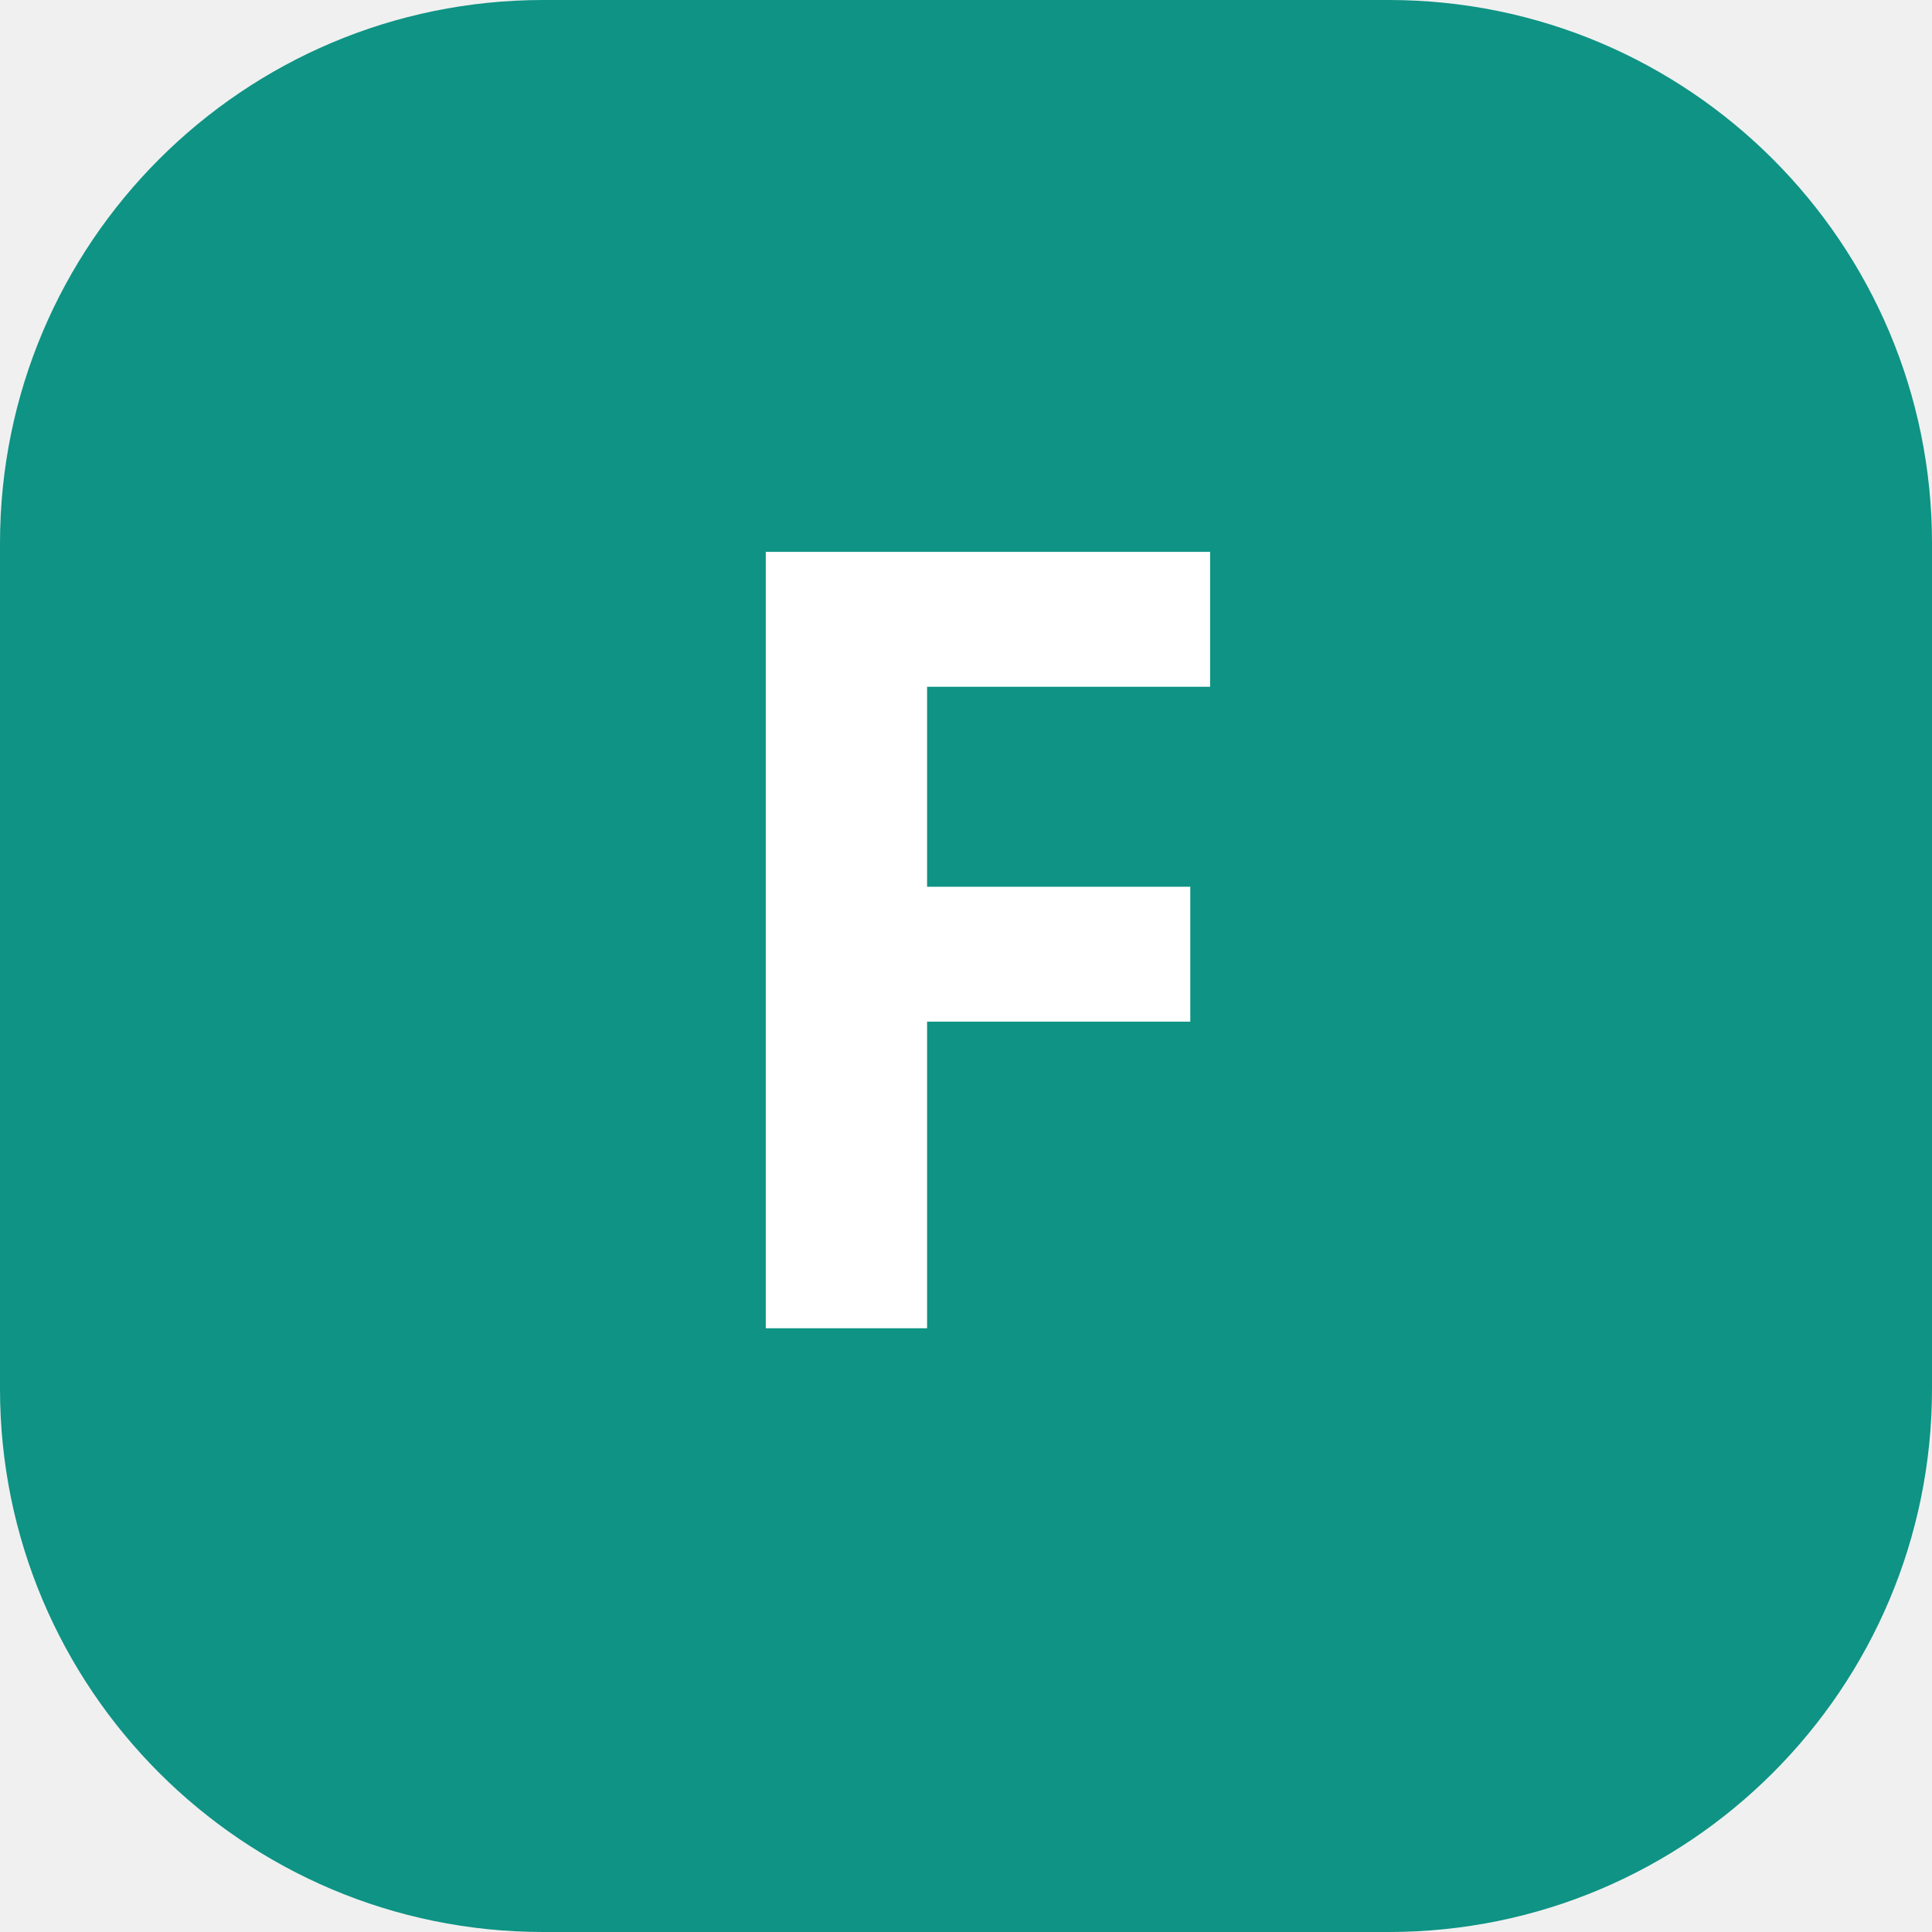
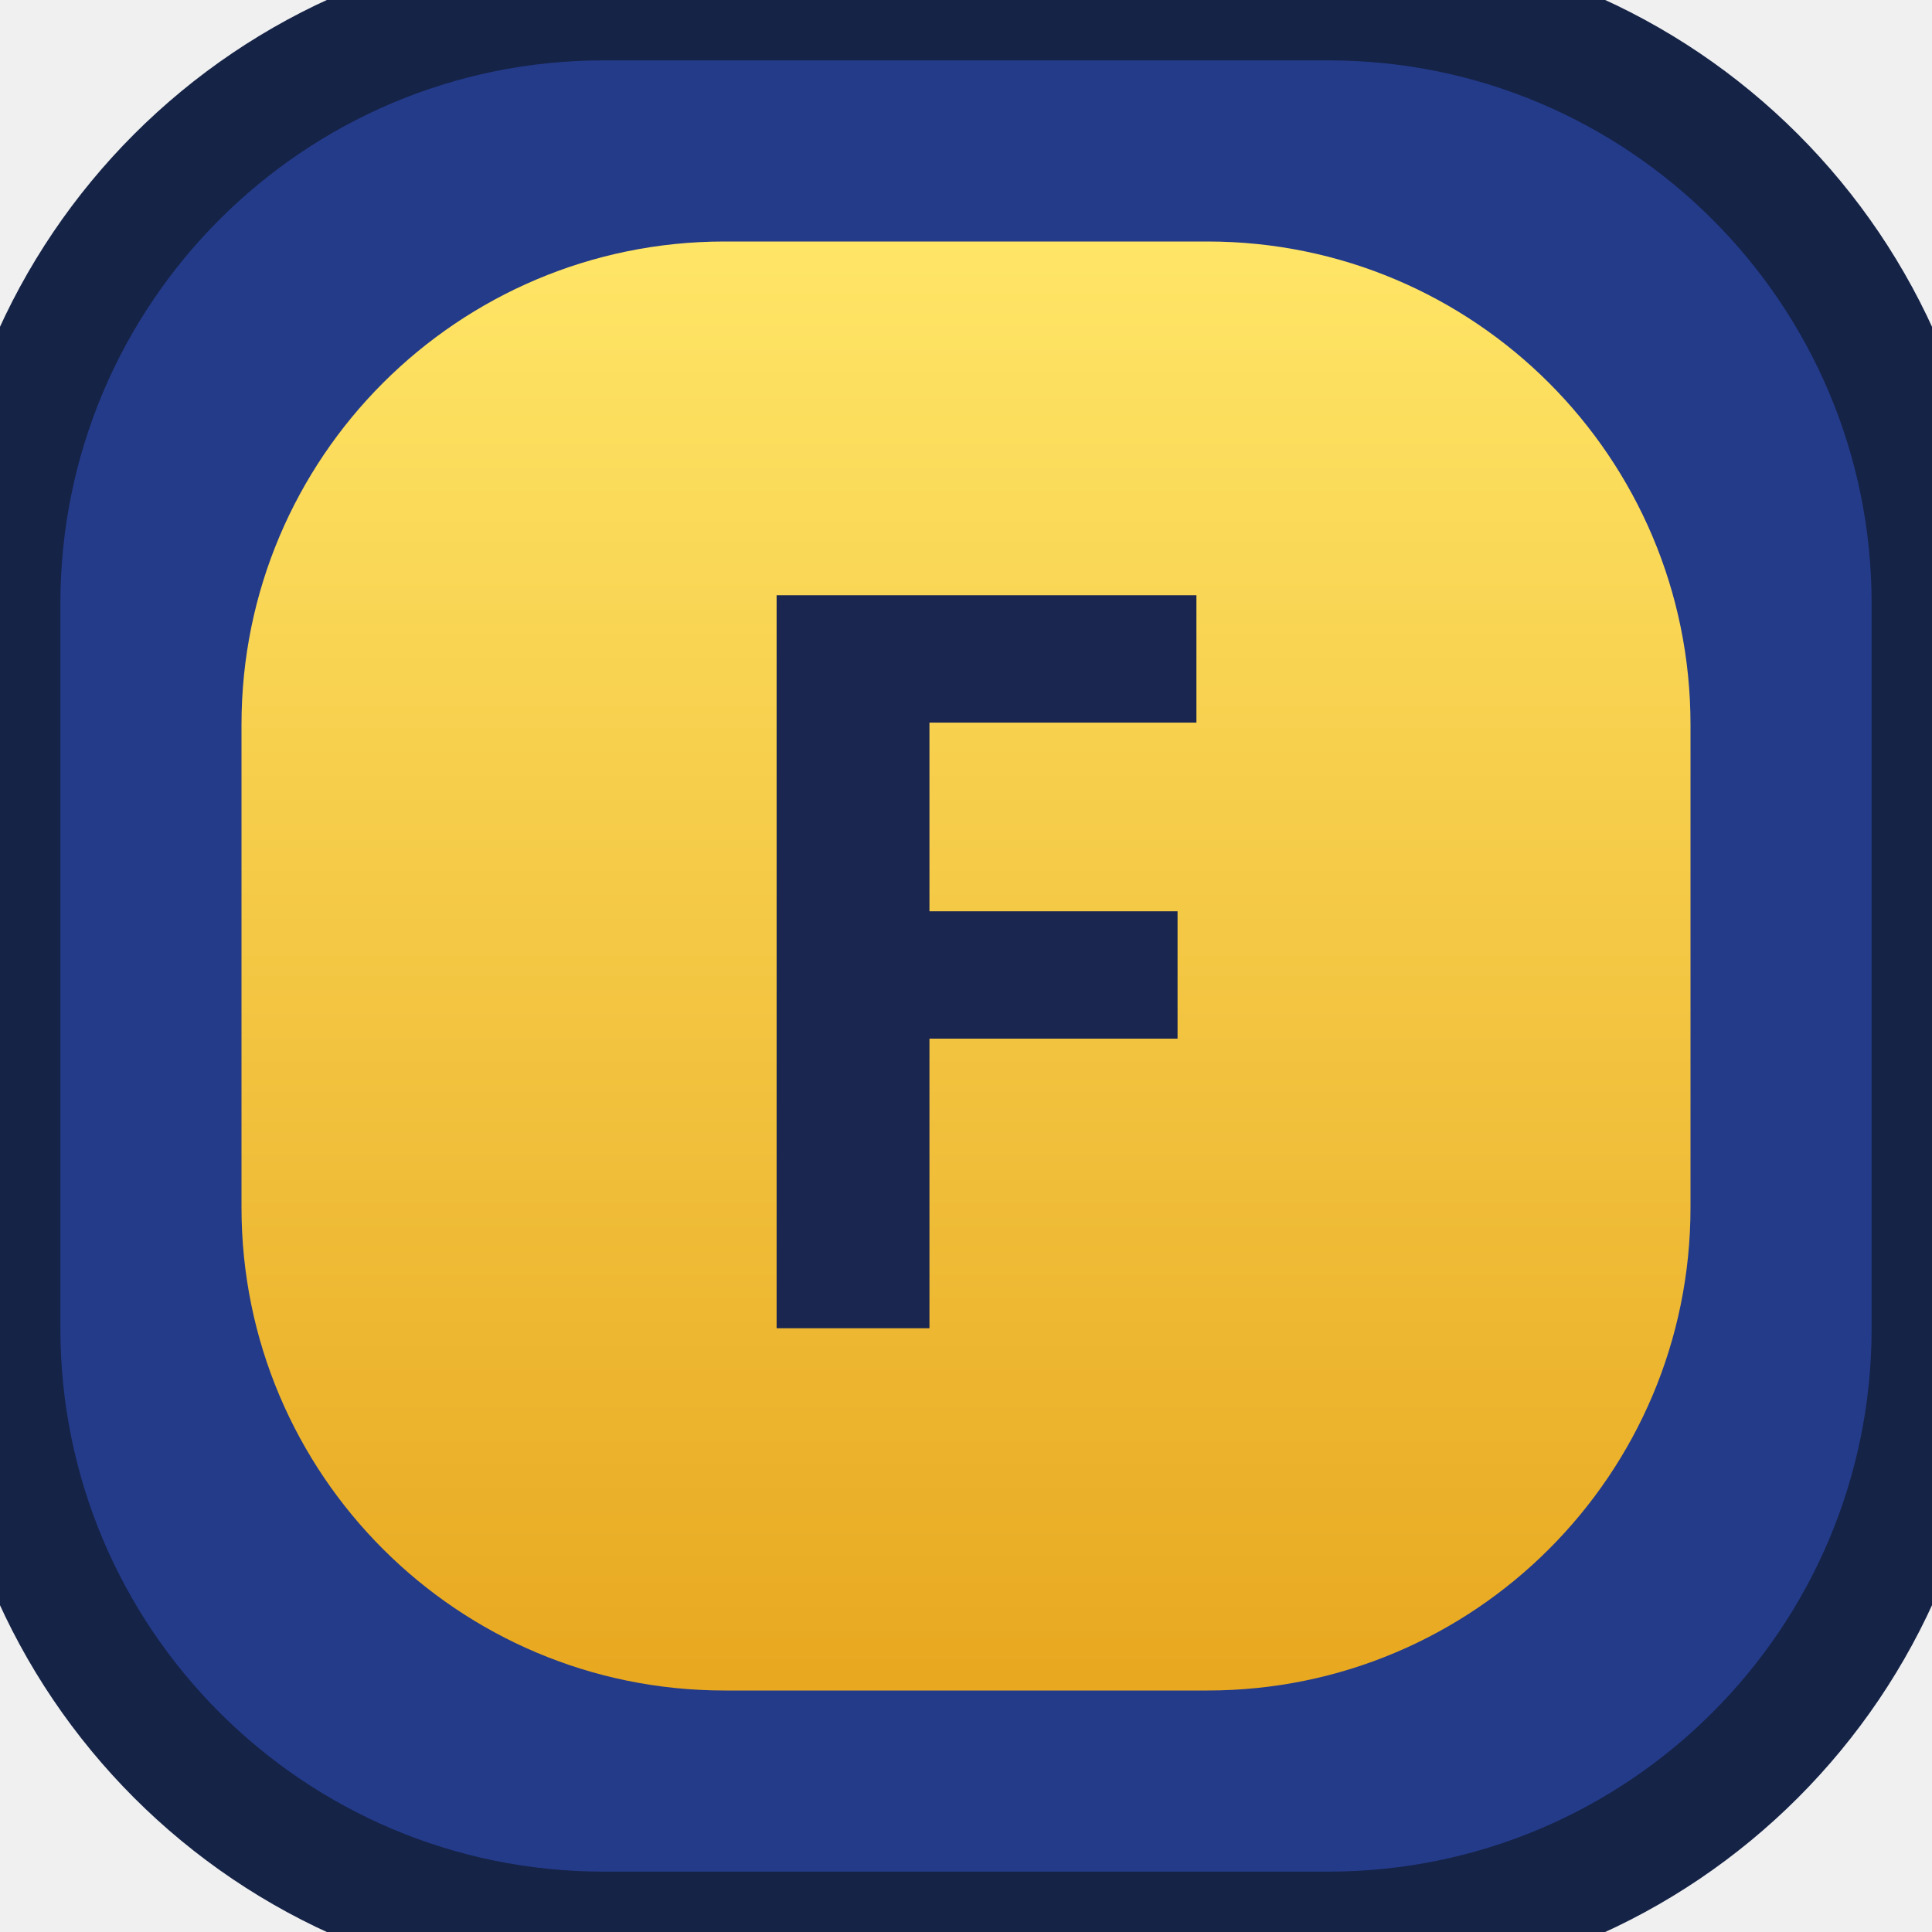
<svg xmlns="http://www.w3.org/2000/svg" viewBox="0 0 32 32" fill="none">
-   <rect width="32" height="32" rx="9" fill="#0e9384" />
-   <text x="16" y="22" text-anchor="middle" fill="#fff" font-family="system-ui,sans-serif" font-size="18" font-weight="700">F</text>
+   <rect width="32" height="32" rx="10" fill="#243b8a" stroke="#152347" stroke-width="2" />
+   <rect x="4" y="4" width="24" height="24" rx="8" fill="url(#g)" />
+   <defs>
+     <linearGradient id="g" x1="16" y1="4" x2="16" y2="28" gradientUnits="userSpaceOnUse">
+       <stop stop-color="#ffe566" />
+       <stop offset="1" stop-color="#e8a820" />
+     </linearGradient>
+   </defs>
+   <text x="16" y="22" text-anchor="middle" fill="#1a2550" font-family="system-ui,sans-serif" font-size="17" font-weight="900">F</text>
</svg>
